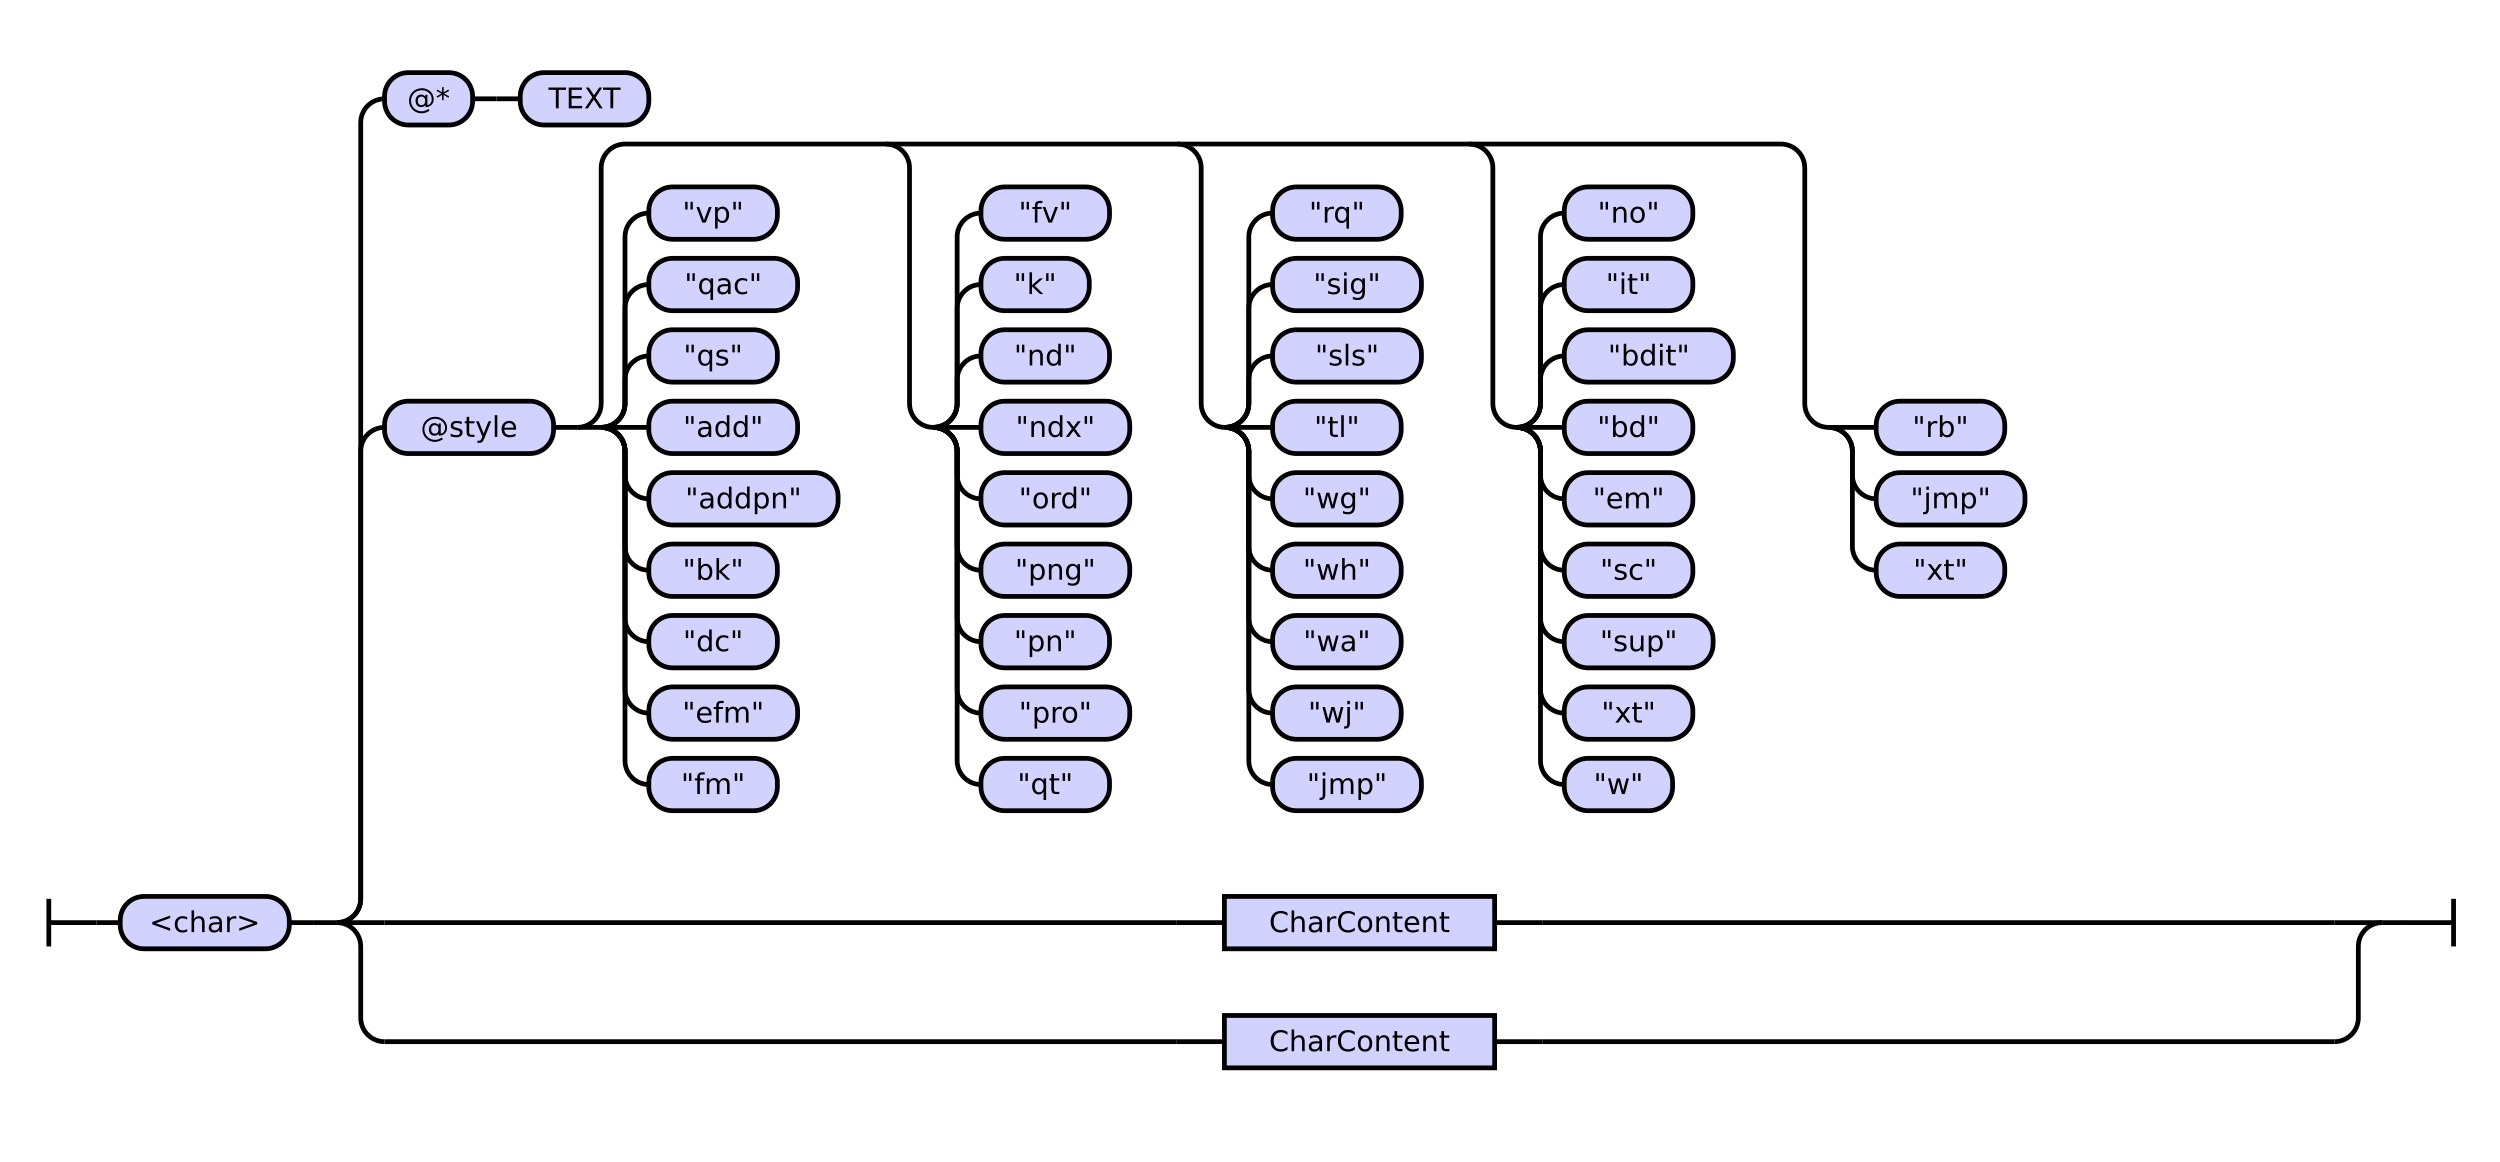
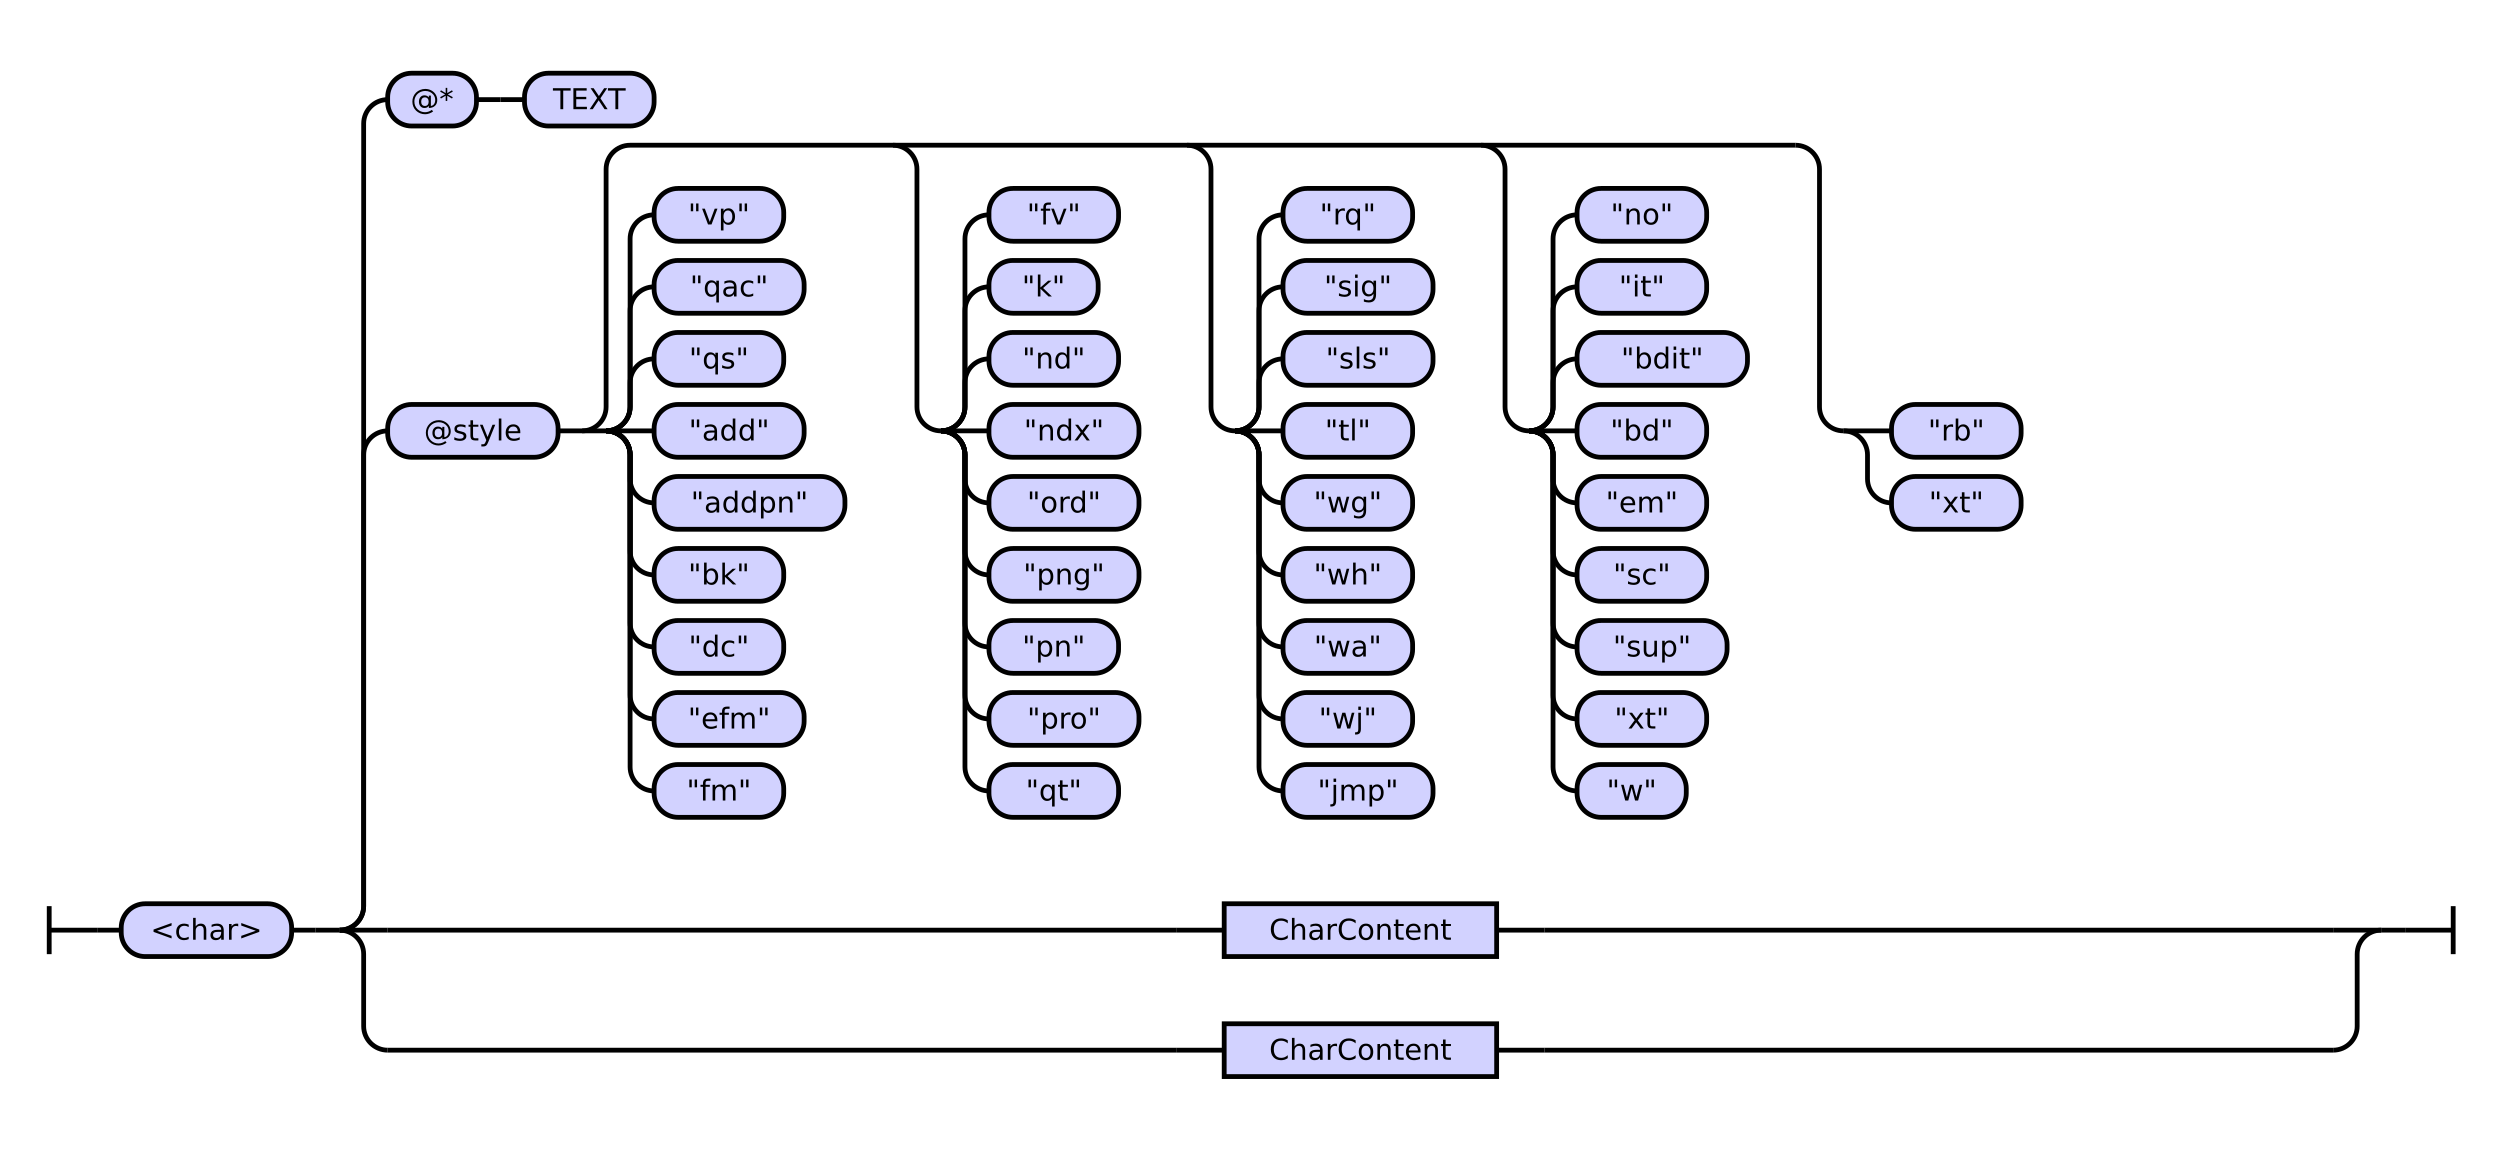
- <svg xmlns="http://www.w3.org/2000/svg" class="railroad-diagram" height="488" viewBox="0 0 1050.0 488" width="1050.0">
+ <svg xmlns="http://www.w3.org/2000/svg" class="railroad-diagram" height="488" viewBox="0 0 1041.5 488" width="1041.5">
  <g transform="translate(.5 .5)">
    <style>/*  */

    svg.railroad-diagram {
        background-color: hsl(30,20%,95%);
    }
    svg.railroad-diagram path {
        stroke-width: 2;
        stroke: black;
        fill: none;
    }
    svg.railroad-diagram text {
        font-size: 12px;
        text-anchor: middle;
        font-family: DejaVu Sans;
    }
    svg.railroad-diagram text.label {
        text-anchor:start;
    }
    svg.railroad-diagram text.comment {
        font-family: DejaVu Sans;
        font-size: 14px;
    }
    svg.railroad-diagram rect{
        stroke-width: 2;
        stroke: black;
        fill: rgb(210, 210, 255);
    }
    svg.railroad-diagram rect.group-box {
        stroke: gray;
        stroke-dasharray: 10 5;
        fill: none;
    }
    .terminal {
        font-family: DejaVu Sans;
    }
    svg.railroad-diagram g.altterminal rect {
        fill: rgb(251, 252, 207)
    }

/*  */
</style>
    <g>
      <path d="M 20 377 v 20 m 0 -10 h 20" />
    </g>
    <path d="M 40 387 h 10" />
    <g>
      <path d="M 50 387 h 0.0" />
-       <path d="M 1000.0 387 h 0.0" />
+       <path d="M 991.5 387 h 0.0" />
      <g>
        <path d="M 50.0 387 h 0.0" />
-         <path d="M 1000.0 387 h 0.0" />
+         <path d="M 991.5 387 h 0.0" />
        <g class="terminal ">
          <path d="M 50.0 387 h 0.0" />
          <path d="M 121.0 387 h 0.0" />
          <rect height="22" rx="10" ry="10" width="71.0" x="50.0" y="376" />
          <text x="85.5" y="391">&lt;char&gt;</text>
        </g>
        <path d="M 121.0 387 h 10" />
        <path d="M 131.0 387 h 10" />
        <g>
          <path d="M 141.0 387 h 0.0" />
-           <path d="M 1000.0 387 h 0.0" />
+           <path d="M 991.5 387 h 0.0" />
          <path d="M 141.0 387 a 10 10 0 0 0 10 -10 v -188 a 10 10 0 0 1 10 -10" />
          <g>
            <path d="M 161.0 179 h 0.0" />
-             <path d="M 980.0 179 h 0.0" />
+             <path d="M 971.5 179 h 0.0" />
            <g class="terminal ">
              <path d="M 161.0 179 h 0.0" />
              <path d="M 232.0 179 h 0.0" />
              <rect height="22" rx="10" ry="10" width="71.0" x="161.0" y="168" />
              <text x="196.5" y="183">@style</text>
            </g>
            <path d="M 232.0 179 h 10" />
            <g>
              <path d="M 242.0 179 h 0.0" />
-               <path d="M 980.0 179 h 0.0" />
+               <path d="M 971.5 179 h 0.0" />
              <path d="M 242.0 179 a 10 10 0 0 0 10 -10 v -99 a 10 10 0 0 1 10 -10 h 485.5" />
              <path d="M 242.0 179 h 10" />
              <g>
                <path d="M 252.0 179 h 0.0" />
                <path d="M 252.0 179 a 10 10 0 0 0 10 -10 v -10 a 10 10 0 0 1 10 -10" />
                <g class="terminal ">
                  <path d="M 272.0 149 h 0.0" />
                  <path d="M 326.0 149 h 0.0" />
                  <rect height="22" rx="10" ry="10" width="54.0" x="272.0" y="138" />
                  <text x="299.0" y="153">"qs"</text>
                </g>
                <path d="M 252.0 179 a 10 10 0 0 0 10 -10 v -40 a 10 10 0 0 1 10 -10" />
                <g class="terminal ">
                  <path d="M 272.0 119 h 0.0" />
                  <path d="M 334.5 119 h 0.0" />
                  <rect height="22" rx="10" ry="10" width="62.5" x="272.0" y="108" />
                  <text x="303.25" y="123">"qac"</text>
                </g>
                <path d="M 252.0 179 a 10 10 0 0 0 10 -10 v -70 a 10 10 0 0 1 10 -10" />
                <g class="terminal ">
                  <path d="M 272.0 89 h 0.0" />
                  <path d="M 326.0 89 h 0.0" />
                  <rect height="22" rx="10" ry="10" width="54.0" x="272.0" y="78" />
                  <text x="299.0" y="93">"vp"</text>
                </g>
                <path d="M 252.0 179 h 20" />
                <g class="terminal ">
                  <path d="M 272.0 179 h 0.0" />
                  <path d="M 334.5 179 h 0.0" />
                  <rect height="22" rx="10" ry="10" width="62.5" x="272.0" y="168" />
                  <text x="303.25" y="183">"add"</text>
                </g>
                <path d="M 252.0 179 a 10 10 0 0 1 10 10 v 10 a 10 10 0 0 0 10 10" />
                <g class="terminal ">
                  <path d="M 272.0 209 h 0.0" />
                  <path d="M 351.5 209 h 0.0" />
                  <rect height="22" rx="10" ry="10" width="79.5" x="272.0" y="198" />
                  <text x="311.75" y="213">"addpn"</text>
                </g>
                <path d="M 252.0 179 a 10 10 0 0 1 10 10 v 40 a 10 10 0 0 0 10 10" />
                <g class="terminal ">
                  <path d="M 272.0 239 h 0.0" />
                  <path d="M 326.0 239 h 0.0" />
                  <rect height="22" rx="10" ry="10" width="54.0" x="272.0" y="228" />
                  <text x="299.0" y="243">"bk"</text>
                </g>
                <path d="M 252.0 179 a 10 10 0 0 1 10 10 v 70 a 10 10 0 0 0 10 10" />
                <g class="terminal ">
                  <path d="M 272.0 269 h 0.0" />
                  <path d="M 326.0 269 h 0.0" />
                  <rect height="22" rx="10" ry="10" width="54.0" x="272.0" y="258" />
                  <text x="299.0" y="273">"dc"</text>
                </g>
                <path d="M 252.0 179 a 10 10 0 0 1 10 10 v 100 a 10 10 0 0 0 10 10" />
                <g class="terminal ">
                  <path d="M 272.0 299 h 0.0" />
                  <path d="M 334.5 299 h 0.0" />
                  <rect height="22" rx="10" ry="10" width="62.5" x="272.0" y="288" />
                  <text x="303.25" y="303">"efm"</text>
                </g>
                <path d="M 252.0 179 a 10 10 0 0 1 10 10 v 130 a 10 10 0 0 0 10 10" />
                <g class="terminal ">
                  <path d="M 272.0 329 h 0.0" />
                  <path d="M 326.0 329 h 0.0" />
                  <rect height="22" rx="10" ry="10" width="54.0" x="272.0" y="318" />
                  <text x="299.0" y="333">"fm"</text>
                </g>
              </g>
              <path d="M 371.5 60 a 10 10 0 0 1 10 10 v 99 a 10 10 0 0 0 10 10" />
              <g>
                <path d="M 391.5 179 h 0.0" />
                <path d="M 391.5 179 a 10 10 0 0 0 10 -10 v -10 a 10 10 0 0 1 10 -10" />
                <g class="terminal ">
                  <path d="M 411.5 149 h 0.0" />
                  <path d="M 465.5 149 h 0.0" />
                  <rect height="22" rx="10" ry="10" width="54.0" x="411.5" y="138" />
                  <text x="438.5" y="153">"nd"</text>
                </g>
                <path d="M 391.5 179 a 10 10 0 0 0 10 -10 v -40 a 10 10 0 0 1 10 -10" />
                <g class="terminal ">
                  <path d="M 411.5 119 h 0.0" />
                  <path d="M 457.0 119 h 0.0" />
                  <rect height="22" rx="10" ry="10" width="45.5" x="411.5" y="108" />
                  <text x="434.25" y="123">"k"</text>
                </g>
                <path d="M 391.5 179 a 10 10 0 0 0 10 -10 v -70 a 10 10 0 0 1 10 -10" />
                <g class="terminal ">
                  <path d="M 411.5 89 h 0.0" />
                  <path d="M 465.5 89 h 0.0" />
                  <rect height="22" rx="10" ry="10" width="54.0" x="411.5" y="78" />
                  <text x="438.5" y="93">"fv"</text>
                </g>
                <path d="M 391.5 179 h 20" />
                <g class="terminal ">
                  <path d="M 411.5 179 h 0.0" />
                  <path d="M 474.0 179 h 0.0" />
                  <rect height="22" rx="10" ry="10" width="62.5" x="411.5" y="168" />
                  <text x="442.75" y="183">"ndx"</text>
                </g>
                <path d="M 391.5 179 a 10 10 0 0 1 10 10 v 10 a 10 10 0 0 0 10 10" />
                <g class="terminal ">
                  <path d="M 411.5 209 h 0.0" />
                  <path d="M 474.0 209 h 0.0" />
                  <rect height="22" rx="10" ry="10" width="62.5" x="411.5" y="198" />
                  <text x="442.75" y="213">"ord"</text>
                </g>
                <path d="M 391.5 179 a 10 10 0 0 1 10 10 v 40 a 10 10 0 0 0 10 10" />
                <g class="terminal ">
                  <path d="M 411.5 239 h 0.0" />
                  <path d="M 474.0 239 h 0.0" />
                  <rect height="22" rx="10" ry="10" width="62.5" x="411.5" y="228" />
                  <text x="442.75" y="243">"png"</text>
                </g>
                <path d="M 391.5 179 a 10 10 0 0 1 10 10 v 70 a 10 10 0 0 0 10 10" />
                <g class="terminal ">
                  <path d="M 411.5 269 h 0.0" />
                  <path d="M 465.5 269 h 0.0" />
                  <rect height="22" rx="10" ry="10" width="54.0" x="411.5" y="258" />
                  <text x="438.5" y="273">"pn"</text>
                </g>
                <path d="M 391.5 179 a 10 10 0 0 1 10 10 v 100 a 10 10 0 0 0 10 10" />
                <g class="terminal ">
                  <path d="M 411.5 299 h 0.0" />
                  <path d="M 474.0 299 h 0.0" />
                  <rect height="22" rx="10" ry="10" width="62.5" x="411.5" y="288" />
                  <text x="442.75" y="303">"pro"</text>
                </g>
                <path d="M 391.5 179 a 10 10 0 0 1 10 10 v 130 a 10 10 0 0 0 10 10" />
                <g class="terminal ">
                  <path d="M 411.5 329 h 0.0" />
                  <path d="M 465.5 329 h 0.0" />
                  <rect height="22" rx="10" ry="10" width="54.0" x="411.5" y="318" />
                  <text x="438.5" y="333">"qt"</text>
                </g>
              </g>
              <path d="M 494.0 60 a 10 10 0 0 1 10 10 v 99 a 10 10 0 0 0 10 10" />
              <g>
                <path d="M 514.0 179 h 0.0" />
                <path d="M 514.0 179 a 10 10 0 0 0 10 -10 v -10 a 10 10 0 0 1 10 -10" />
                <g class="terminal ">
                  <path d="M 534.0 149 h 0.0" />
                  <path d="M 596.5 149 h 0.0" />
                  <rect height="22" rx="10" ry="10" width="62.5" x="534.0" y="138" />
                  <text x="565.25" y="153">"sls"</text>
                </g>
                <path d="M 514.0 179 a 10 10 0 0 0 10 -10 v -40 a 10 10 0 0 1 10 -10" />
                <g class="terminal ">
                  <path d="M 534.0 119 h 0.0" />
                  <path d="M 596.5 119 h 0.0" />
                  <rect height="22" rx="10" ry="10" width="62.5" x="534.0" y="108" />
                  <text x="565.25" y="123">"sig"</text>
                </g>
                <path d="M 514.0 179 a 10 10 0 0 0 10 -10 v -70 a 10 10 0 0 1 10 -10" />
                <g class="terminal ">
                  <path d="M 534.0 89 h 0.0" />
                  <path d="M 588.0 89 h 0.0" />
                  <rect height="22" rx="10" ry="10" width="54.0" x="534.0" y="78" />
                  <text x="561.0" y="93">"rq"</text>
                </g>
                <path d="M 514.0 179 h 20" />
                <g class="terminal ">
                  <path d="M 534.0 179 h 0.0" />
                  <path d="M 588.0 179 h 0.0" />
                  <rect height="22" rx="10" ry="10" width="54.0" x="534.0" y="168" />
                  <text x="561.0" y="183">"tl"</text>
                </g>
                <path d="M 514.0 179 a 10 10 0 0 1 10 10 v 10 a 10 10 0 0 0 10 10" />
                <g class="terminal ">
                  <path d="M 534.0 209 h 0.0" />
                  <path d="M 588.0 209 h 0.0" />
                  <rect height="22" rx="10" ry="10" width="54.0" x="534.0" y="198" />
                  <text x="561.0" y="213">"wg"</text>
                </g>
                <path d="M 514.0 179 a 10 10 0 0 1 10 10 v 40 a 10 10 0 0 0 10 10" />
                <g class="terminal ">
                  <path d="M 534.0 239 h 0.0" />
                  <path d="M 588.0 239 h 0.0" />
                  <rect height="22" rx="10" ry="10" width="54.0" x="534.0" y="228" />
                  <text x="561.0" y="243">"wh"</text>
                </g>
                <path d="M 514.0 179 a 10 10 0 0 1 10 10 v 70 a 10 10 0 0 0 10 10" />
                <g class="terminal ">
                  <path d="M 534.0 269 h 0.0" />
                  <path d="M 588.0 269 h 0.0" />
                  <rect height="22" rx="10" ry="10" width="54.0" x="534.0" y="258" />
                  <text x="561.0" y="273">"wa"</text>
                </g>
                <path d="M 514.0 179 a 10 10 0 0 1 10 10 v 100 a 10 10 0 0 0 10 10" />
                <g class="terminal ">
                  <path d="M 534.0 299 h 0.0" />
                  <path d="M 588.0 299 h 0.0" />
                  <rect height="22" rx="10" ry="10" width="54.0" x="534.0" y="288" />
                  <text x="561.0" y="303">"wj"</text>
                </g>
                <path d="M 514.0 179 a 10 10 0 0 1 10 10 v 130 a 10 10 0 0 0 10 10" />
                <g class="terminal ">
                  <path d="M 534.0 329 h 0.0" />
                  <path d="M 596.5 329 h 0.0" />
                  <rect height="22" rx="10" ry="10" width="62.5" x="534.0" y="318" />
                  <text x="565.25" y="333">"jmp"</text>
                </g>
              </g>
              <path d="M 616.5 60 a 10 10 0 0 1 10 10 v 99 a 10 10 0 0 0 10 10" />
              <g>
                <path d="M 636.5 179 h 0.0" />
                <path d="M 636.5 179 a 10 10 0 0 0 10 -10 v -10 a 10 10 0 0 1 10 -10" />
                <g class="terminal ">
                  <path d="M 656.5 149 h 0.0" />
                  <path d="M 727.5 149 h 0.0" />
                  <rect height="22" rx="10" ry="10" width="71.0" x="656.5" y="138" />
                  <text x="692.0" y="153">"bdit"</text>
                </g>
                <path d="M 636.5 179 a 10 10 0 0 0 10 -10 v -40 a 10 10 0 0 1 10 -10" />
                <g class="terminal ">
                  <path d="M 656.5 119 h 0.0" />
                  <path d="M 710.5 119 h 0.0" />
                  <rect height="22" rx="10" ry="10" width="54.0" x="656.5" y="108" />
                  <text x="683.5" y="123">"it"</text>
                </g>
                <path d="M 636.5 179 a 10 10 0 0 0 10 -10 v -70 a 10 10 0 0 1 10 -10" />
                <g class="terminal ">
                  <path d="M 656.5 89 h 0.0" />
                  <path d="M 710.5 89 h 0.0" />
                  <rect height="22" rx="10" ry="10" width="54.0" x="656.5" y="78" />
                  <text x="683.5" y="93">"no"</text>
                </g>
                <path d="M 636.5 179 h 20" />
                <g class="terminal ">
                  <path d="M 656.5 179 h 0.0" />
                  <path d="M 710.5 179 h 0.0" />
                  <rect height="22" rx="10" ry="10" width="54.0" x="656.5" y="168" />
                  <text x="683.5" y="183">"bd"</text>
                </g>
                <path d="M 636.5 179 a 10 10 0 0 1 10 10 v 10 a 10 10 0 0 0 10 10" />
                <g class="terminal ">
                  <path d="M 656.5 209 h 0.0" />
                  <path d="M 710.5 209 h 0.0" />
                  <rect height="22" rx="10" ry="10" width="54.0" x="656.5" y="198" />
                  <text x="683.5" y="213">"em"</text>
                </g>
                <path d="M 636.5 179 a 10 10 0 0 1 10 10 v 40 a 10 10 0 0 0 10 10" />
                <g class="terminal ">
                  <path d="M 656.5 239 h 0.0" />
                  <path d="M 710.5 239 h 0.0" />
                  <rect height="22" rx="10" ry="10" width="54.0" x="656.5" y="228" />
                  <text x="683.5" y="243">"sc"</text>
                </g>
                <path d="M 636.5 179 a 10 10 0 0 1 10 10 v 70 a 10 10 0 0 0 10 10" />
                <g class="terminal ">
                  <path d="M 656.5 269 h 0.0" />
                  <path d="M 719.0 269 h 0.0" />
                  <rect height="22" rx="10" ry="10" width="62.5" x="656.5" y="258" />
                  <text x="687.75" y="273">"sup"</text>
                </g>
                <path d="M 636.5 179 a 10 10 0 0 1 10 10 v 100 a 10 10 0 0 0 10 10" />
                <g class="terminal ">
                  <path d="M 656.5 299 h 0.0" />
                  <path d="M 710.5 299 h 0.0" />
                  <rect height="22" rx="10" ry="10" width="54.0" x="656.5" y="288" />
                  <text x="683.5" y="303">"xt"</text>
                </g>
                <path d="M 636.5 179 a 10 10 0 0 1 10 10 v 130 a 10 10 0 0 0 10 10" />
                <g class="terminal ">
                  <path d="M 656.5 329 h 0.0" />
                  <path d="M 702.0 329 h 0.0" />
                  <rect height="22" rx="10" ry="10" width="45.5" x="656.5" y="318" />
                  <text x="679.25" y="333">"w"</text>
                </g>
              </g>
              <path d="M 747.5 60 a 10 10 0 0 1 10 10 v 99 a 10 10 0 0 0 10 10" />
              <g>
                <path d="M 767.5 179 h 0.0" />
                <path d="M 767.5 179 h 20" />
                <g class="terminal ">
                  <path d="M 787.5 179 h 0.0" />
                  <path d="M 841.5 179 h 0.0" />
                  <rect height="22" rx="10" ry="10" width="54.0" x="787.5" y="168" />
                  <text x="814.5" y="183">"rb"</text>
                </g>
                <path d="M 767.5 179 a 10 10 0 0 1 10 10 v 10 a 10 10 0 0 0 10 10" />
                <g class="terminal ">
                  <path d="M 787.5 209 h 0.0" />
-                   <path d="M 850.0 209 h 0.0" />
-                   <rect height="22" rx="10" ry="10" width="62.5" x="787.5" y="198" />
-                   <text x="818.75" y="213">"jmp"</text>
-                 </g>
-                 <path d="M 767.5 179 a 10 10 0 0 1 10 10 v 40 a 10 10 0 0 0 10 10" />
-                 <g class="terminal ">
-                   <path d="M 787.5 239 h 0.0" />
-                   <path d="M 841.5 239 h 0.0" />
-                   <rect height="22" rx="10" ry="10" width="54.0" x="787.5" y="228" />
-                   <text x="814.5" y="243">"xt"</text>
+                   <path d="M 841.5 209 h 0.0" />
+                   <rect height="22" rx="10" ry="10" width="54.0" x="787.5" y="198" />
+                   <text x="814.5" y="213">"xt"</text>
                </g>
              </g>
            </g>
          </g>
          <path d="M 141.0 387 a 10 10 0 0 0 10 -10 v -326 a 10 10 0 0 1 10 -10" />
          <g>
            <path d="M 161.0 41 h 0.0" />
            <path d="M 272.0 41 h 0.0" />
            <g class="terminal ">
              <path d="M 161.0 41 h 0.0" />
              <path d="M 198.0 41 h 0.0" />
              <rect height="22" rx="10" ry="10" width="37.0" x="161.0" y="30" />
              <text x="179.5" y="45">@*</text>
            </g>
            <path d="M 198.0 41 h 10" />
            <path d="M 208.0 41 h 10" />
            <g class="terminal ">
              <path d="M 218.0 41 h 0.0" />
              <path d="M 272.0 41 h 0.0" />
              <rect height="22" rx="10" ry="10" width="54.0" x="218.0" y="30" />
              <text x="245.0" y="45">TEXT</text>
            </g>
          </g>
          <path d="M 141.0 387 h 20" />
          <g>
-             <path d="M 161.0 387 h 332.75" />
-             <path d="M 647.25 387 h 332.75" />
+             <path d="M 161.0 387 h 328.5" />
+             <path d="M 643.0 387 h 328.5" />
            <g>
-               <path d="M 493.75 387 h 0.0" />
-               <path d="M 647.25 387 h 0.0" />
-               <path d="M 493.75 387 h 20" />
-               <g>
-                 <path d="M 513.75 387 h 0.0" />
-                 <path d="M 627.25 387 h 0.0" />
+               <path d="M 489.5 387 h 0.0" />
+               <path d="M 643.0 387 h 0.0" />
+               <path d="M 489.5 387 h 20" />
+               <g>
+                 <path d="M 509.5 387 h 0.0" />
+                 <path d="M 623.0 387 h 0.0" />
                <g class="non-terminal ">
-                   <path d="M 513.75 387 h 0.0" />
-                   <path d="M 627.25 387 h 0.0" />
-                   <rect height="22" width="113.5" x="513.75" y="376" />
-                   <text x="570.5" y="391">CharContent</text>
-                 </g>
-               </g>
-               <path d="M 627.25 387 h 20" />
+                   <path d="M 509.5 387 h 0.0" />
+                   <path d="M 623.0 387 h 0.0" />
+                   <rect height="22" width="113.5" x="509.5" y="376" />
+                   <text x="566.25" y="391">CharContent</text>
+                 </g>
+               </g>
+               <path d="M 623.0 387 h 20" />
            </g>
          </g>
-           <path d="M 980.0 387 h 20" />
+           <path d="M 971.5 387 h 20" />
          <path d="M 141.0 387 a 10 10 0 0 1 10 10 v 30 a 10 10 0 0 0 10 10" />
          <g>
-             <path d="M 161.0 437 h 332.75" />
-             <path d="M 647.25 437 h 332.75" />
+             <path d="M 161.0 437 h 328.5" />
+             <path d="M 643.0 437 h 328.5" />
            <g>
-               <path d="M 493.75 437 h 0.0" />
-               <path d="M 647.25 437 h 0.0" />
-               <path d="M 493.75 437 h 20" />
-               <g>
-                 <path d="M 513.75 437 h 0.0" />
-                 <path d="M 627.25 437 h 0.0" />
+               <path d="M 489.5 437 h 0.0" />
+               <path d="M 643.0 437 h 0.0" />
+               <path d="M 489.5 437 h 20" />
+               <g>
+                 <path d="M 509.5 437 h 0.0" />
+                 <path d="M 623.0 437 h 0.0" />
                <g class="non-terminal ">
-                   <path d="M 513.75 437 h 0.0" />
-                   <path d="M 627.25 437 h 0.0" />
-                   <rect height="22" width="113.5" x="513.75" y="426" />
-                   <text x="570.5" y="441">CharContent</text>
-                 </g>
-               </g>
-               <path d="M 627.25 437 h 20" />
+                   <path d="M 509.5 437 h 0.0" />
+                   <path d="M 623.0 437 h 0.0" />
+                   <rect height="22" width="113.5" x="509.5" y="426" />
+                   <text x="566.25" y="441">CharContent</text>
+                 </g>
+               </g>
+               <path d="M 623.0 437 h 20" />
            </g>
          </g>
-           <path d="M 980.0 437 a 10 10 0 0 0 10 -10 v -30 a 10 10 0 0 1 10 -10" />
+           <path d="M 971.5 437 a 10 10 0 0 0 10 -10 v -30 a 10 10 0 0 1 10 -10" />
        </g>
      </g>
    </g>
-     <path d="M 1000.0 387 h 10" />
-     <path d="M 1010.0 387 h 20 m 0 -10 v 20" />
+     <path d="M 991.5 387 h 10" />
+     <path d="M 1001.5 387 h 20 m 0 -10 v 20" />
  </g>
</svg>
